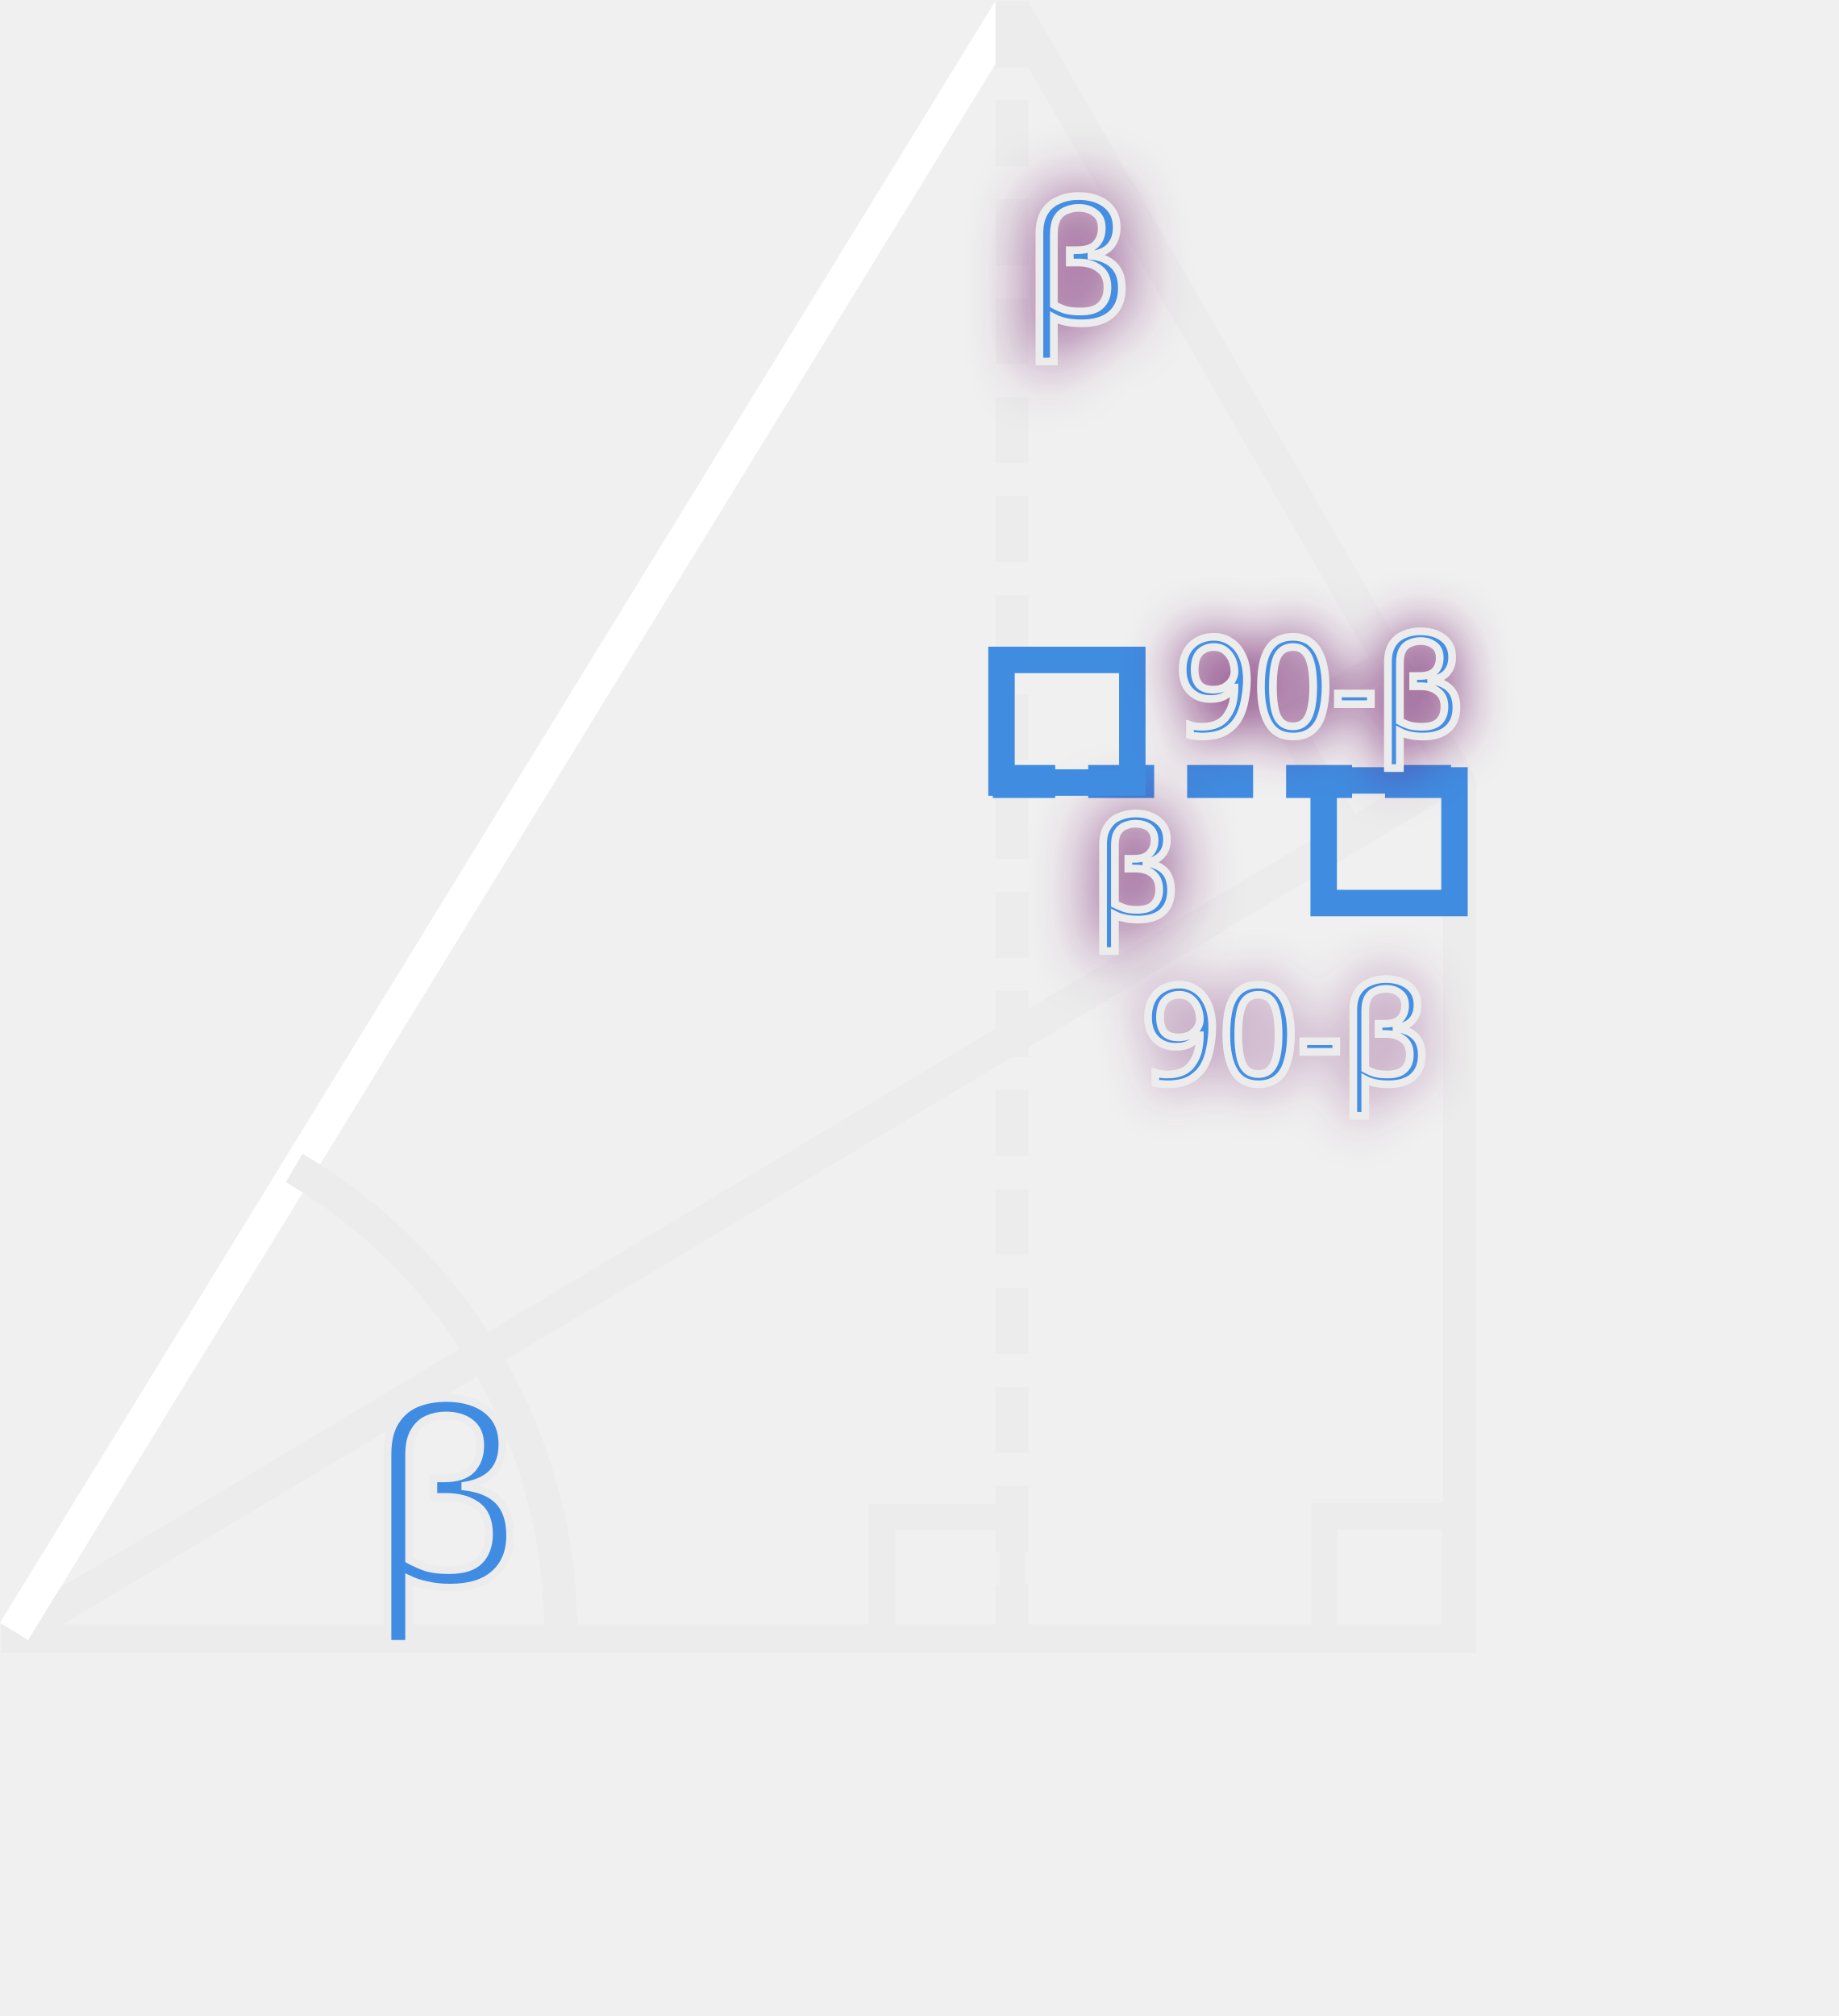
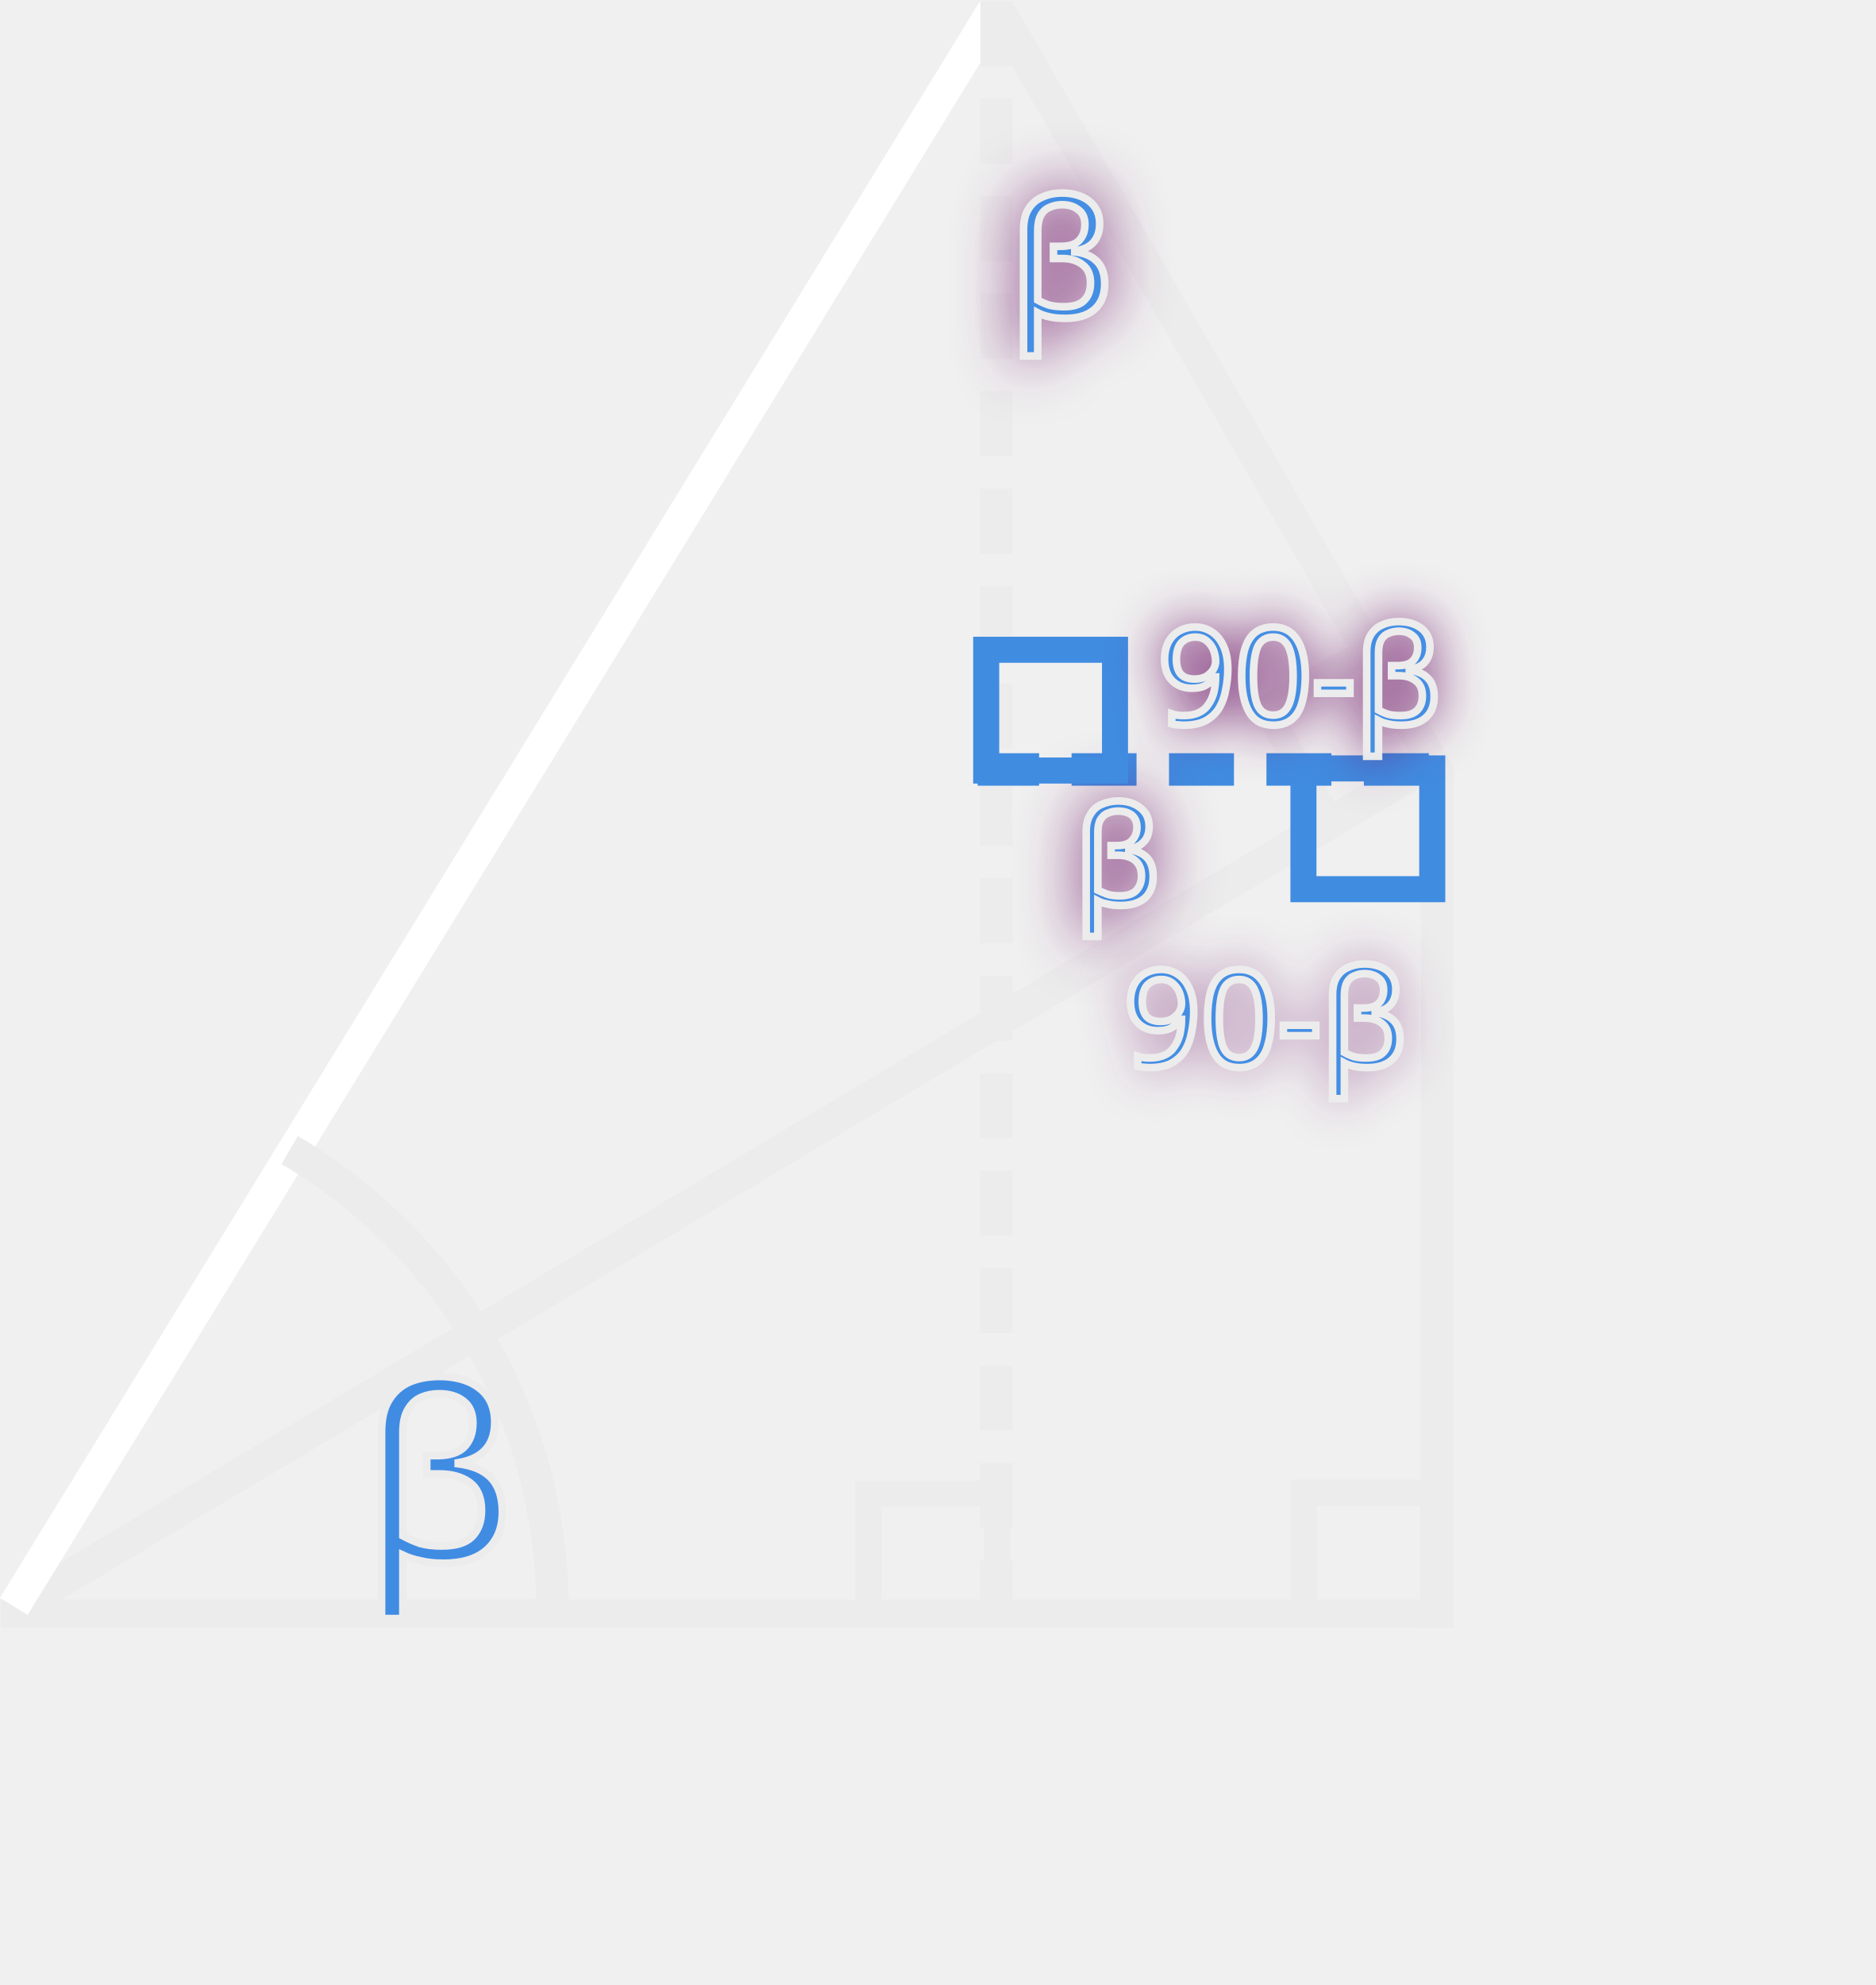
- <svg xmlns="http://www.w3.org/2000/svg" width="55.754mm" height="61.11mm" viewBox="0 0 55.754 61.11" version="1.1" id="svg1">
+ <svg xmlns="http://www.w3.org/2000/svg" width="57.754mm" height="61.11mm" viewBox="0 0 57.754 61.11" version="1.1" id="svg1">
  <defs id="defs1">
    <filter style="color-interpolation-filters:sRGB" id="filter53" x="-1.253" y="-0.581" width="3.506" height="2.163">
      <feFlood result="flood" in="SourceGraphic" flood-opacity="0.937" flood-color="rgb(100,4,94)" id="feFlood52" />
      <feGaussianBlur result="blur" in="SourceGraphic" stdDeviation="0.912" id="feGaussianBlur52" />
      <feOffset result="offset" in="blur" dx="0" dy="0" id="feOffset52" />
      <feComposite result="comp1" operator="in" in="flood" in2="offset" id="feComposite52" />
      <feComposite result="comp2" operator="over" in="SourceGraphic" in2="comp1" id="feComposite53" />
    </filter>
    <filter style="color-interpolation-filters:sRGB" id="filter53-97" x="-0.242" y="-0.487" width="1.484" height="1.974">
      <feFlood result="flood" in="SourceGraphic" flood-opacity="0.45" flood-color="rgb(100,4,94)" id="feFlood52-7" />
      <feGaussianBlur result="blur" in="SourceGraphic" stdDeviation="0.912" id="feGaussianBlur52-64" />
      <feOffset result="offset" in="blur" dx="0" dy="0" id="feOffset52-3" />
      <feComposite result="comp1" operator="in" in="flood" in2="offset" id="feComposite52-0" />
      <feComposite result="comp2" operator="over" in="SourceGraphic" in2="comp1" id="feComposite53-30" />
    </filter>
  </defs>
  <g id="layer1" transform="translate(-68.96659,-154.7725)">
    <rect style="font-variation-settings:normal;opacity:1;vector-effect:none;fill:none;fill-opacity:1;stroke:#ececec;stroke-width:0.802;stroke-linecap:butt;stroke-linejoin:miter;stroke-miterlimit:4;stroke-dasharray:none;stroke-dashoffset:0;stroke-opacity:1;-inkscape-stroke:none;stop-color:#000000;stop-opacity:1" id="rect25" width="3.966" height="3.718" x="109.12" y="200.727" />
    <rect style="font-variation-settings:normal;vector-effect:none;fill:none;fill-opacity:1;stroke:#ececec;stroke-width:0.802;stroke-linecap:butt;stroke-linejoin:miter;stroke-miterlimit:4;stroke-dasharray:none;stroke-dashoffset:0;stroke-opacity:1;-inkscape-stroke:none;stop-color:#000000" id="rect25-3" width="3.966" height="3.718" x="95.702" y="200.755" />
    <rect style="font-variation-settings:normal;vector-effect:none;fill:none;fill-opacity:1;stroke:#ececec;stroke-width:0.802;stroke-linecap:butt;stroke-linejoin:miter;stroke-miterlimit:4;stroke-dasharray:none;stroke-dashoffset:0;stroke-opacity:1;-inkscape-stroke:none;stop-color:#000000" id="rect25-7" width="3.966" height="3.718" x="206.907" y="-8.897" transform="rotate(60)" />
    <path style="font-variation-settings:normal;opacity:1;vector-effect:none;fill:none;fill-opacity:1;stroke:#ececec;stroke-width:0.86;stroke-linecap:butt;stroke-linejoin:miter;stroke-miterlimit:4;stroke-dasharray:none;stroke-dashoffset:0;stroke-opacity:1;-inkscape-stroke:none;stop-color:#000000;stop-opacity:1" d="M 113.258,204.445 H 68.999" id="path1" />
    <path style="font-variation-settings:normal;opacity:1;vector-effect:none;fill:none;fill-opacity:1;stroke:#ececec;stroke-width:1;stroke-linecap:butt;stroke-linejoin:miter;stroke-miterlimit:4;stroke-dasharray:none;stroke-dashoffset:0;stroke-opacity:1;-inkscape-stroke:none" d="m 113.221,204.883 v -26.453" id="path2" />
    <path style="font-variation-settings:normal;opacity:1;vector-effect:none;fill:none;fill-opacity:1;stroke:#ececec;stroke-width:1;stroke-linecap:butt;stroke-linejoin:miter;stroke-miterlimit:4;stroke-dasharray:none;stroke-dashoffset:0;stroke-opacity:1;-inkscape-stroke:none" d="M 69.261,204.395 113.449,177.989" id="path3" />
    <path style="font-variation-settings:normal;opacity:1;vector-effect:none;fill:none;fill-opacity:1;stroke:#ececec;stroke-width:1;stroke-linecap:butt;stroke-linejoin:miter;stroke-miterlimit:4;stroke-dasharray:none;stroke-dashoffset:0;stroke-opacity:1;-inkscape-stroke:none;stop-color:#000000;stop-opacity:1" d="M 113.011,178.107 99.682,155.023" id="path4" />
    <path style="font-variation-settings:normal;opacity:1;vector-effect:none;fill:none;fill-opacity:1;stroke:#ffffff;stroke-width:1;stroke-linecap:butt;stroke-linejoin:miter;stroke-miterlimit:4;stroke-dasharray:none;stroke-dashoffset:0;stroke-opacity:1;-inkscape-stroke:none" d="M 69.393,204.225 99.559,155.084" id="path5" />
    <text xml:space="preserve" style="font-style:normal;font-variant:normal;font-weight:normal;font-stretch:normal;font-size:7.416px;line-height:normal;font-family:sans-serif;font-variant-ligatures:normal;font-variant-position:normal;font-variant-caps:normal;font-variant-numeric:normal;font-variant-alternates:normal;font-variant-east-asian:normal;font-feature-settings:normal;font-variation-settings:normal;text-indent:0;text-align:start;text-decoration-line:none;text-decoration-style:solid;text-decoration-color:#000000;letter-spacing:normal;word-spacing:normal;text-transform:none;writing-mode:lr-tb;direction:ltr;text-orientation:mixed;dominant-baseline:auto;baseline-shift:baseline;white-space:pre;opacity:1;vector-effect:none;fill:#408ce3;fill-opacity:1;stroke:#ececec;stroke-width:0.234;stroke-linecap:butt;stroke-linejoin:miter;stroke-miterlimit:4;stroke-dasharray:none;stroke-dashoffset:0;stroke-opacity:1;-inkscape-stroke:none;stop-color:#000000;stop-opacity:1" x="80.089" y="202.817" id="text13">
      <tspan id="tspan13" style="font-style:normal;font-variant:normal;font-weight:normal;font-stretch:normal;font-size:7.416px;line-height:normal;font-family:sans-serif;font-variant-ligatures:normal;font-variant-position:normal;font-variant-caps:normal;font-variant-numeric:normal;font-variant-alternates:normal;font-variant-east-asian:normal;font-feature-settings:normal;font-variation-settings:normal;text-indent:0;text-align:start;text-decoration-line:none;text-decoration-style:solid;text-decoration-color:#000000;letter-spacing:normal;word-spacing:normal;text-transform:none;writing-mode:lr-tb;direction:ltr;text-orientation:mixed;dominant-baseline:auto;baseline-shift:baseline;white-space:pre;vector-effect:none;fill:#408ce3;fill-opacity:1;stroke:#ececec;stroke-width:0.234;stroke-linecap:butt;stroke-linejoin:miter;stroke-miterlimit:4;stroke-dasharray:none;stroke-dashoffset:0;stroke-opacity:1;-inkscape-stroke:none;stop-color:#000000;stop-opacity:1" x="80.089" y="202.817">β</tspan>
    </text>
    <path id="path6" style="opacity:1;vector-effect:none;fill:none;stroke:#ececec;stroke-width:1;stroke-opacity:1" d="m 77.886,190.178 c 2.323,1.365 4.28,3.287 5.686,5.583 1.523,2.485 2.4,5.409 2.4,8.537" />
    <path style="font-variation-settings:normal;opacity:1;vector-effect:none;fill:none;fill-opacity:1;stroke:#ececec;stroke-width:1;stroke-linecap:butt;stroke-linejoin:miter;stroke-miterlimit:4;stroke-dasharray:2, 1;stroke-dashoffset:0;stroke-opacity:1;-inkscape-stroke:none;stop-color:#000000;stop-opacity:1" d="m 99.65,154.813 v 49.632" id="path22" />
    <path style="font-variation-settings:normal;vector-effect:none;fill:none;fill-opacity:1;stroke:#408ce1;stroke-width:1;stroke-linecap:butt;stroke-linejoin:miter;stroke-miterlimit:4;stroke-dasharray:2, 1;stroke-dashoffset:0;stroke-opacity:1;-inkscape-stroke:none;stop-color:#000000" d="M 112.96,178.461 H 99.068" id="path22-4" />
    <text xml:space="preserve" style="font-style:normal;font-variant:normal;font-weight:normal;font-stretch:normal;font-size:4.137px;line-height:normal;font-family:sans-serif;font-variant-ligatures:normal;font-variant-position:normal;font-variant-caps:normal;font-variant-numeric:normal;font-variant-alternates:normal;font-variant-east-asian:normal;font-feature-settings:normal;font-variation-settings:normal;text-indent:0;text-align:start;text-decoration-line:none;text-decoration-style:solid;text-decoration-color:#000000;letter-spacing:normal;word-spacing:normal;text-transform:none;writing-mode:lr-tb;direction:ltr;text-orientation:mixed;dominant-baseline:auto;baseline-shift:baseline;white-space:pre;opacity:0.98;vector-effect:none;fill:#408ce3;fill-opacity:1;stroke:#ececec;stroke-width:0.234;stroke-linecap:butt;stroke-linejoin:miter;stroke-miterlimit:4;stroke-dasharray:none;stroke-dashoffset:0;stroke-opacity:1;-inkscape-stroke:none;filter:url(#filter53);stop-color:#000000;stop-opacity:1" x="102.052" y="182.601" id="text13-6">
      <tspan id="tspan13-8" style="font-style:normal;font-variant:normal;font-weight:normal;font-stretch:normal;font-size:4.137px;line-height:normal;font-family:sans-serif;font-variant-ligatures:normal;font-variant-position:normal;font-variant-caps:normal;font-variant-numeric:normal;font-variant-alternates:normal;font-variant-east-asian:normal;font-feature-settings:normal;font-variation-settings:normal;text-indent:0;text-align:start;text-decoration-line:none;text-decoration-style:solid;text-decoration-color:#000000;letter-spacing:normal;word-spacing:normal;text-transform:none;writing-mode:lr-tb;direction:ltr;text-orientation:mixed;dominant-baseline:auto;baseline-shift:baseline;white-space:pre;vector-effect:none;fill:#408ce3;fill-opacity:1;stroke:#ececec;stroke-width:0.234;stroke-linecap:butt;stroke-linejoin:miter;stroke-miterlimit:4;stroke-dasharray:none;stroke-dashoffset:0;stroke-opacity:1;-inkscape-stroke:none;filter:url(#filter53);stop-color:#000000;stop-opacity:1" x="102.052" y="182.601">β</tspan>
    </text>
    <text xml:space="preserve" style="font-style:normal;font-variant:normal;font-weight:normal;font-stretch:normal;font-size:4.991px;line-height:normal;font-family:sans-serif;font-variant-ligatures:normal;font-variant-position:normal;font-variant-caps:normal;font-variant-numeric:normal;font-variant-alternates:normal;font-variant-east-asian:normal;font-feature-settings:normal;font-variation-settings:normal;text-indent:0;text-align:start;text-decoration-line:none;text-decoration-style:solid;text-decoration-color:#000000;letter-spacing:normal;word-spacing:normal;text-transform:none;writing-mode:lr-tb;direction:ltr;text-orientation:mixed;dominant-baseline:auto;baseline-shift:baseline;white-space:pre;opacity:0.98;vector-effect:none;fill:#408ce3;fill-opacity:1;stroke:#ececec;stroke-width:0.282;stroke-linecap:butt;stroke-linejoin:miter;stroke-miterlimit:4;stroke-dasharray:none;stroke-dashoffset:0;stroke-opacity:1;-inkscape-stroke:none;filter:url(#filter53-97);stop-color:#000000" x="100.197" y="176.294" id="text13-6-4-6" transform="matrix(0.8310108,0,0,0.8269507,20.30271,41.81603)">
      <tspan id="tspan13-8-8-9" style="font-style:normal;font-variant:normal;font-weight:normal;font-stretch:normal;font-size:4.991px;line-height:normal;font-family:sans-serif;font-variant-ligatures:normal;font-variant-position:normal;font-variant-caps:normal;font-variant-numeric:normal;font-variant-alternates:normal;font-variant-east-asian:normal;font-feature-settings:normal;font-variation-settings:normal;text-indent:0;text-align:start;text-decoration-line:none;text-decoration-style:solid;text-decoration-color:#000000;letter-spacing:normal;word-spacing:normal;text-transform:none;writing-mode:lr-tb;direction:ltr;text-orientation:mixed;dominant-baseline:auto;baseline-shift:baseline;white-space:pre;vector-effect:none;fill:#408ce3;fill-opacity:1;stroke:#ececec;stroke-width:0.282;stroke-linecap:butt;stroke-linejoin:miter;stroke-miterlimit:4;stroke-dasharray:none;stroke-dashoffset:0;stroke-opacity:1;-inkscape-stroke:none;filter:url(#filter53-97);stop-color:#000000;stop-opacity:1" x="100.197" y="176.294">90-β</tspan>
    </text>
    <text xml:space="preserve" style="font-style:normal;font-variant:normal;font-weight:normal;font-stretch:normal;font-size:4.991px;line-height:normal;font-family:sans-serif;font-variant-ligatures:normal;font-variant-position:normal;font-variant-caps:normal;font-variant-numeric:normal;font-variant-alternates:normal;font-variant-east-asian:normal;font-feature-settings:normal;font-variation-settings:normal;text-indent:0;text-align:start;text-decoration-line:none;text-decoration-style:solid;text-decoration-color:#000000;letter-spacing:normal;word-spacing:normal;text-transform:none;writing-mode:lr-tb;direction:ltr;text-orientation:mixed;dominant-baseline:auto;baseline-shift:baseline;white-space:pre;opacity:0.98;vector-effect:none;fill:#408ce3;fill-opacity:1;stroke:#ececec;stroke-width:0.234;stroke-linecap:butt;stroke-linejoin:miter;stroke-miterlimit:4;stroke-dasharray:none;stroke-dashoffset:0;stroke-opacity:1;-inkscape-stroke:none;filter:url(#filter53);stop-color:#000000;stop-opacity:1" x="100.058" y="164.526" id="text13-6-6">
      <tspan id="tspan13-8-4" style="font-style:normal;font-variant:normal;font-weight:normal;font-stretch:normal;font-size:4.991px;line-height:normal;font-family:sans-serif;font-variant-ligatures:normal;font-variant-position:normal;font-variant-caps:normal;font-variant-numeric:normal;font-variant-alternates:normal;font-variant-east-asian:normal;font-feature-settings:normal;font-variation-settings:normal;text-indent:0;text-align:start;text-decoration-line:none;text-decoration-style:solid;text-decoration-color:#000000;letter-spacing:normal;word-spacing:normal;text-transform:none;writing-mode:lr-tb;direction:ltr;text-orientation:mixed;dominant-baseline:auto;baseline-shift:baseline;white-space:pre;vector-effect:none;fill:#408ce3;fill-opacity:1;stroke:#ececec;stroke-width:0.234;stroke-linecap:butt;stroke-linejoin:miter;stroke-miterlimit:4;stroke-dasharray:none;stroke-dashoffset:0;stroke-opacity:1;-inkscape-stroke:none;stop-color:#000000;stop-opacity:1" x="100.058" y="164.526">β</tspan>
    </text>
    <rect style="font-variation-settings:normal;vector-effect:none;fill:none;fill-opacity:1;stroke:#408ce1;stroke-width:0.802;stroke-linecap:butt;stroke-linejoin:miter;stroke-miterlimit:4;stroke-dasharray:none;stroke-dashoffset:0;stroke-opacity:1;-inkscape-stroke:none;stop-color:#000000" id="rect25-9" width="3.966" height="3.718" x="109.099" y="178.429" />
    <rect style="font-variation-settings:normal;vector-effect:none;fill:none;fill-opacity:1;stroke:#408ce1;stroke-width:0.802;stroke-linecap:butt;stroke-linejoin:miter;stroke-miterlimit:4;stroke-dasharray:none;stroke-dashoffset:0;stroke-opacity:1;-inkscape-stroke:none;stop-color:#000000" id="rect25-9-8" width="3.966" height="3.718" x="99.331" y="174.776" />
    <text xml:space="preserve" style="font-style:normal;font-variant:normal;font-weight:normal;font-stretch:normal;font-size:4.991px;line-height:normal;font-family:sans-serif;font-variant-ligatures:normal;font-variant-position:normal;font-variant-caps:normal;font-variant-numeric:normal;font-variant-alternates:normal;font-variant-east-asian:normal;font-feature-settings:normal;font-variation-settings:normal;text-indent:0;text-align:start;text-decoration-line:none;text-decoration-style:solid;text-decoration-color:#000000;letter-spacing:normal;word-spacing:normal;text-transform:none;writing-mode:lr-tb;direction:ltr;text-orientation:mixed;dominant-baseline:auto;baseline-shift:baseline;white-space:pre;opacity:0.98;vector-effect:none;fill:#408ce3;fill-opacity:1;stroke:#ececec;stroke-width:0.282;stroke-linecap:butt;stroke-linejoin:miter;stroke-miterlimit:4;stroke-dasharray:none;stroke-dashoffset:0;stroke-opacity:1;-inkscape-stroke:none;filter:url(#filter53);stop-color:#000000;stop-opacity:1" x="100.197" y="176.294" id="text13-6-4" transform="matrix(0.8310108,0,0,0.8269507,21.35278,31.27469)">
      <tspan id="tspan13-8-8" style="font-style:normal;font-variant:normal;font-weight:normal;font-stretch:normal;font-size:4.991px;line-height:normal;font-family:sans-serif;font-variant-ligatures:normal;font-variant-position:normal;font-variant-caps:normal;font-variant-numeric:normal;font-variant-alternates:normal;font-variant-east-asian:normal;font-feature-settings:normal;font-variation-settings:normal;text-indent:0;text-align:start;text-decoration-line:none;text-decoration-style:solid;text-decoration-color:#000000;letter-spacing:normal;word-spacing:normal;text-transform:none;writing-mode:lr-tb;direction:ltr;text-orientation:mixed;dominant-baseline:auto;baseline-shift:baseline;white-space:pre;vector-effect:none;fill:#408ce3;fill-opacity:1;stroke:#ececec;stroke-width:0.282;stroke-linecap:butt;stroke-linejoin:miter;stroke-miterlimit:4;stroke-dasharray:none;stroke-dashoffset:0;stroke-opacity:1;-inkscape-stroke:none;filter:url(#filter53);stop-color:#000000;stop-opacity:1" x="100.197" y="176.294">90-β</tspan>
    </text>
  </g>
</svg>
